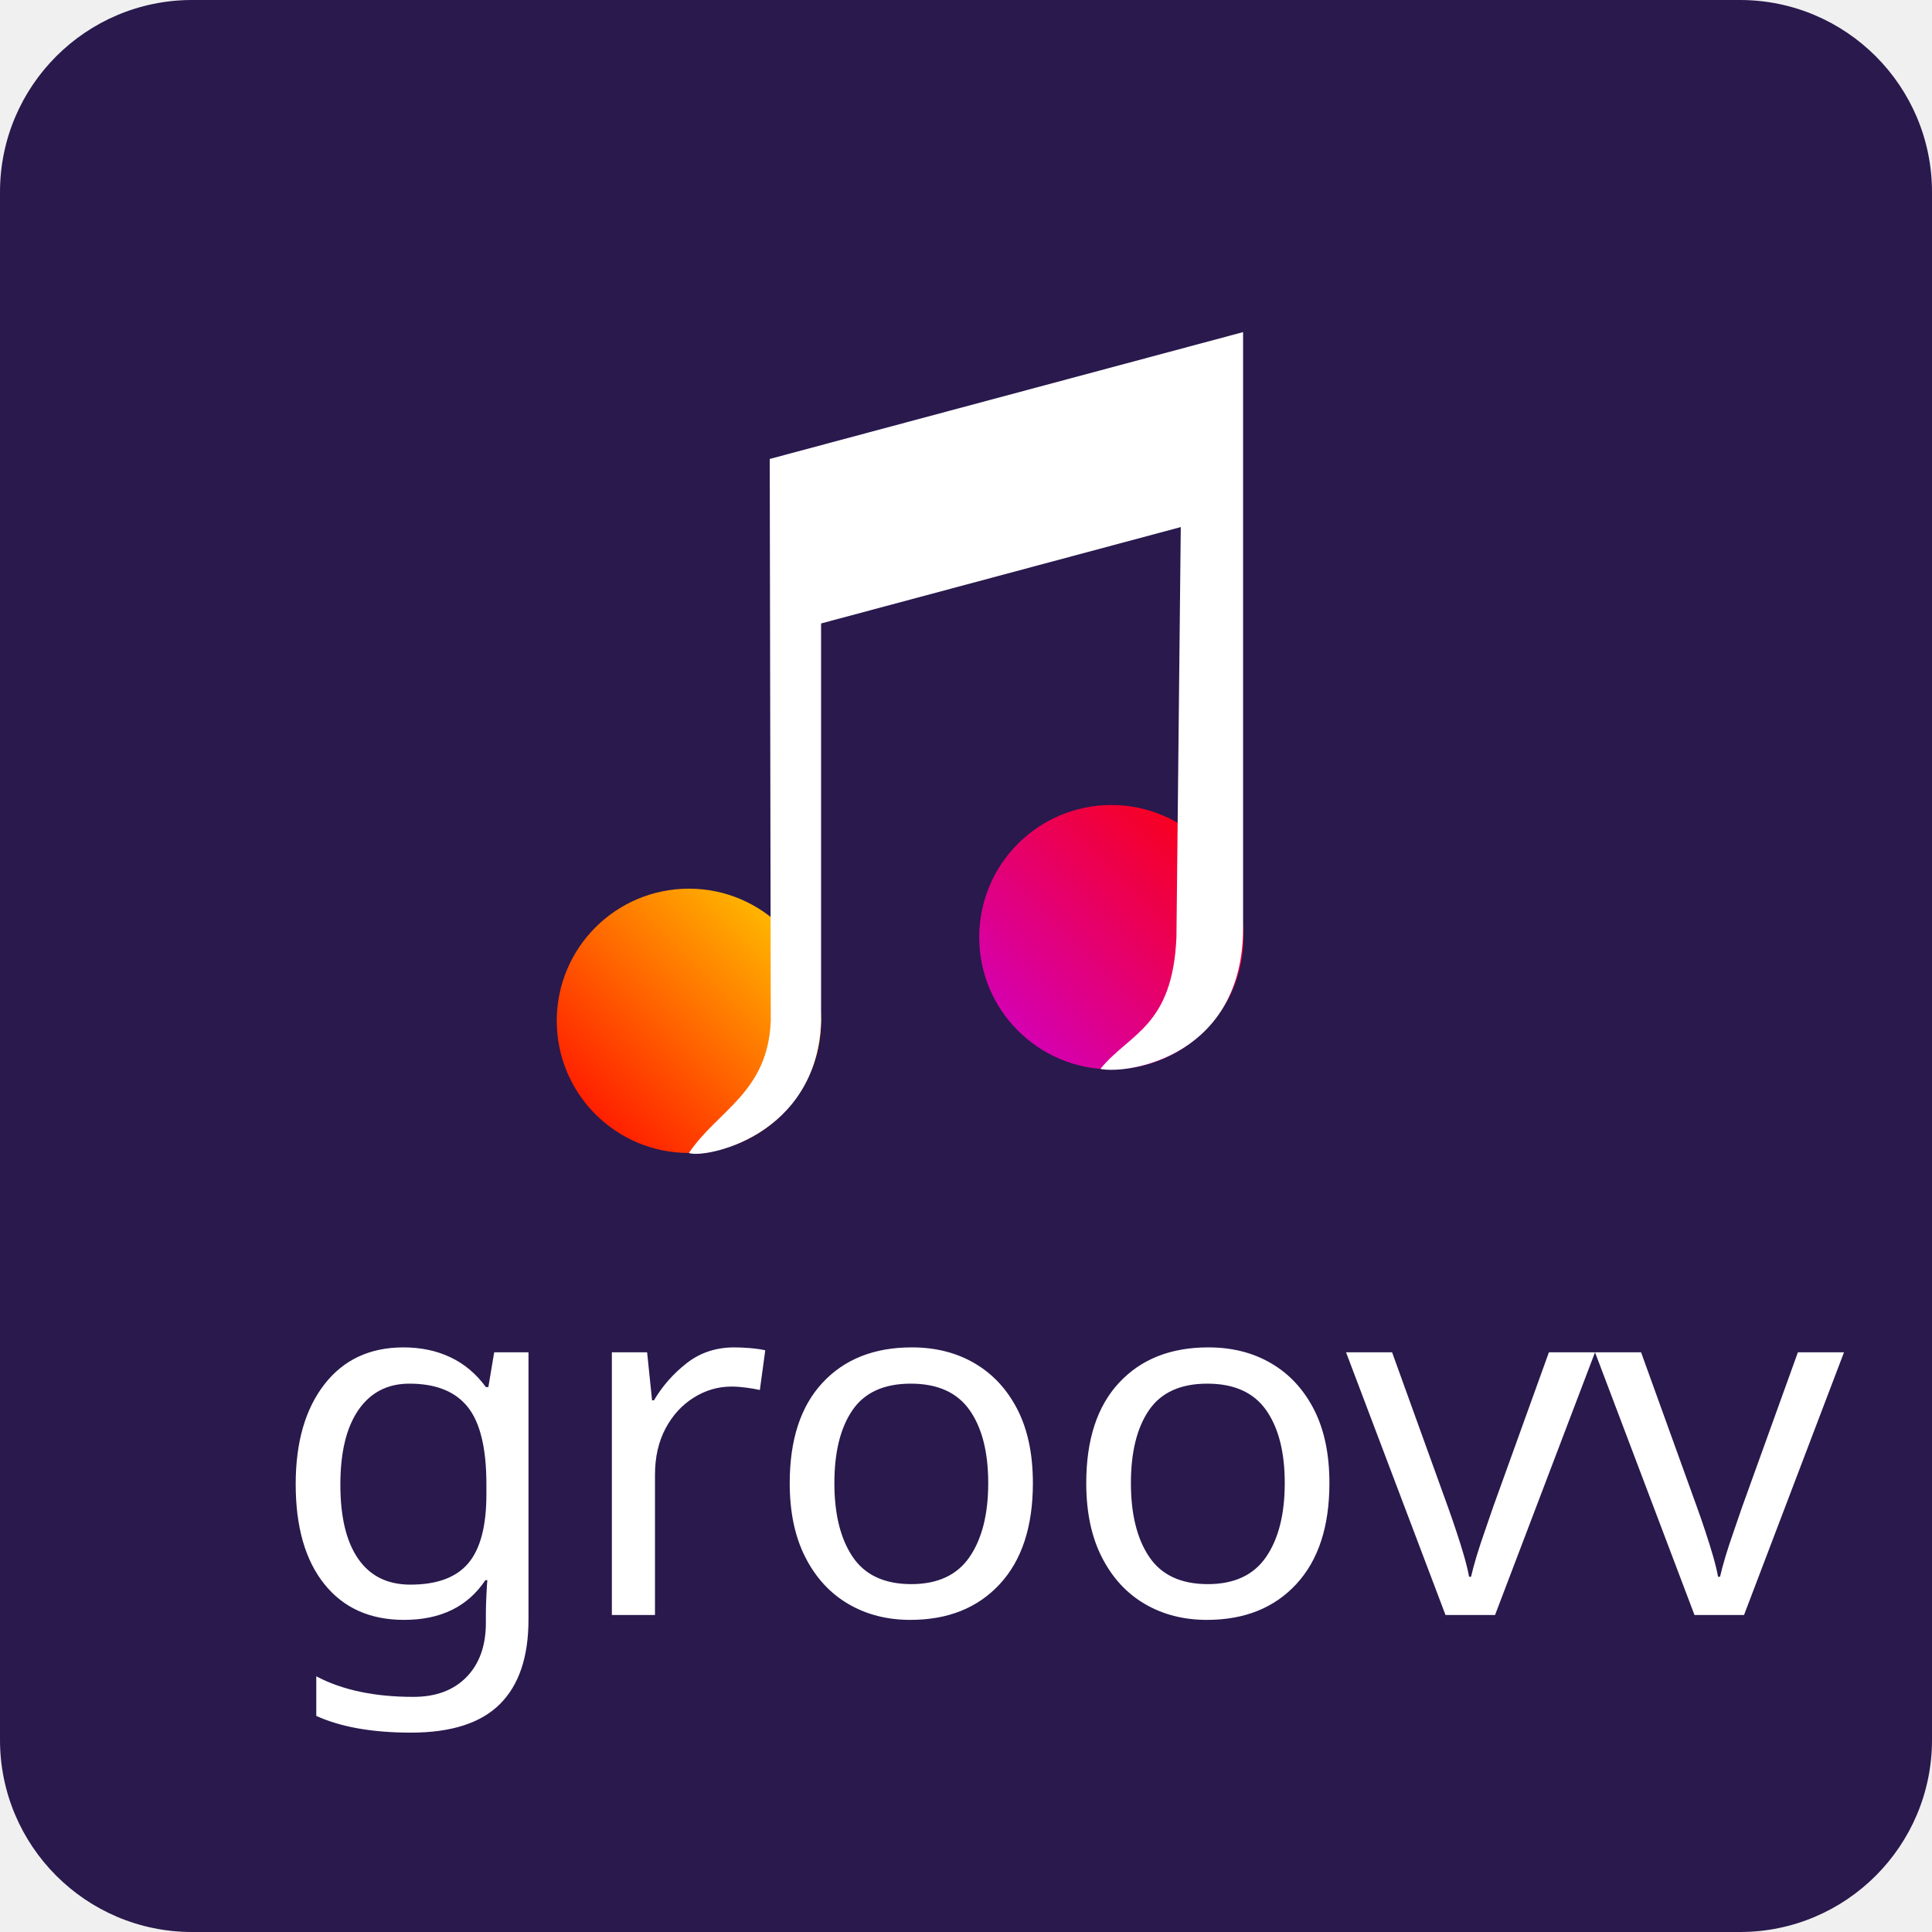
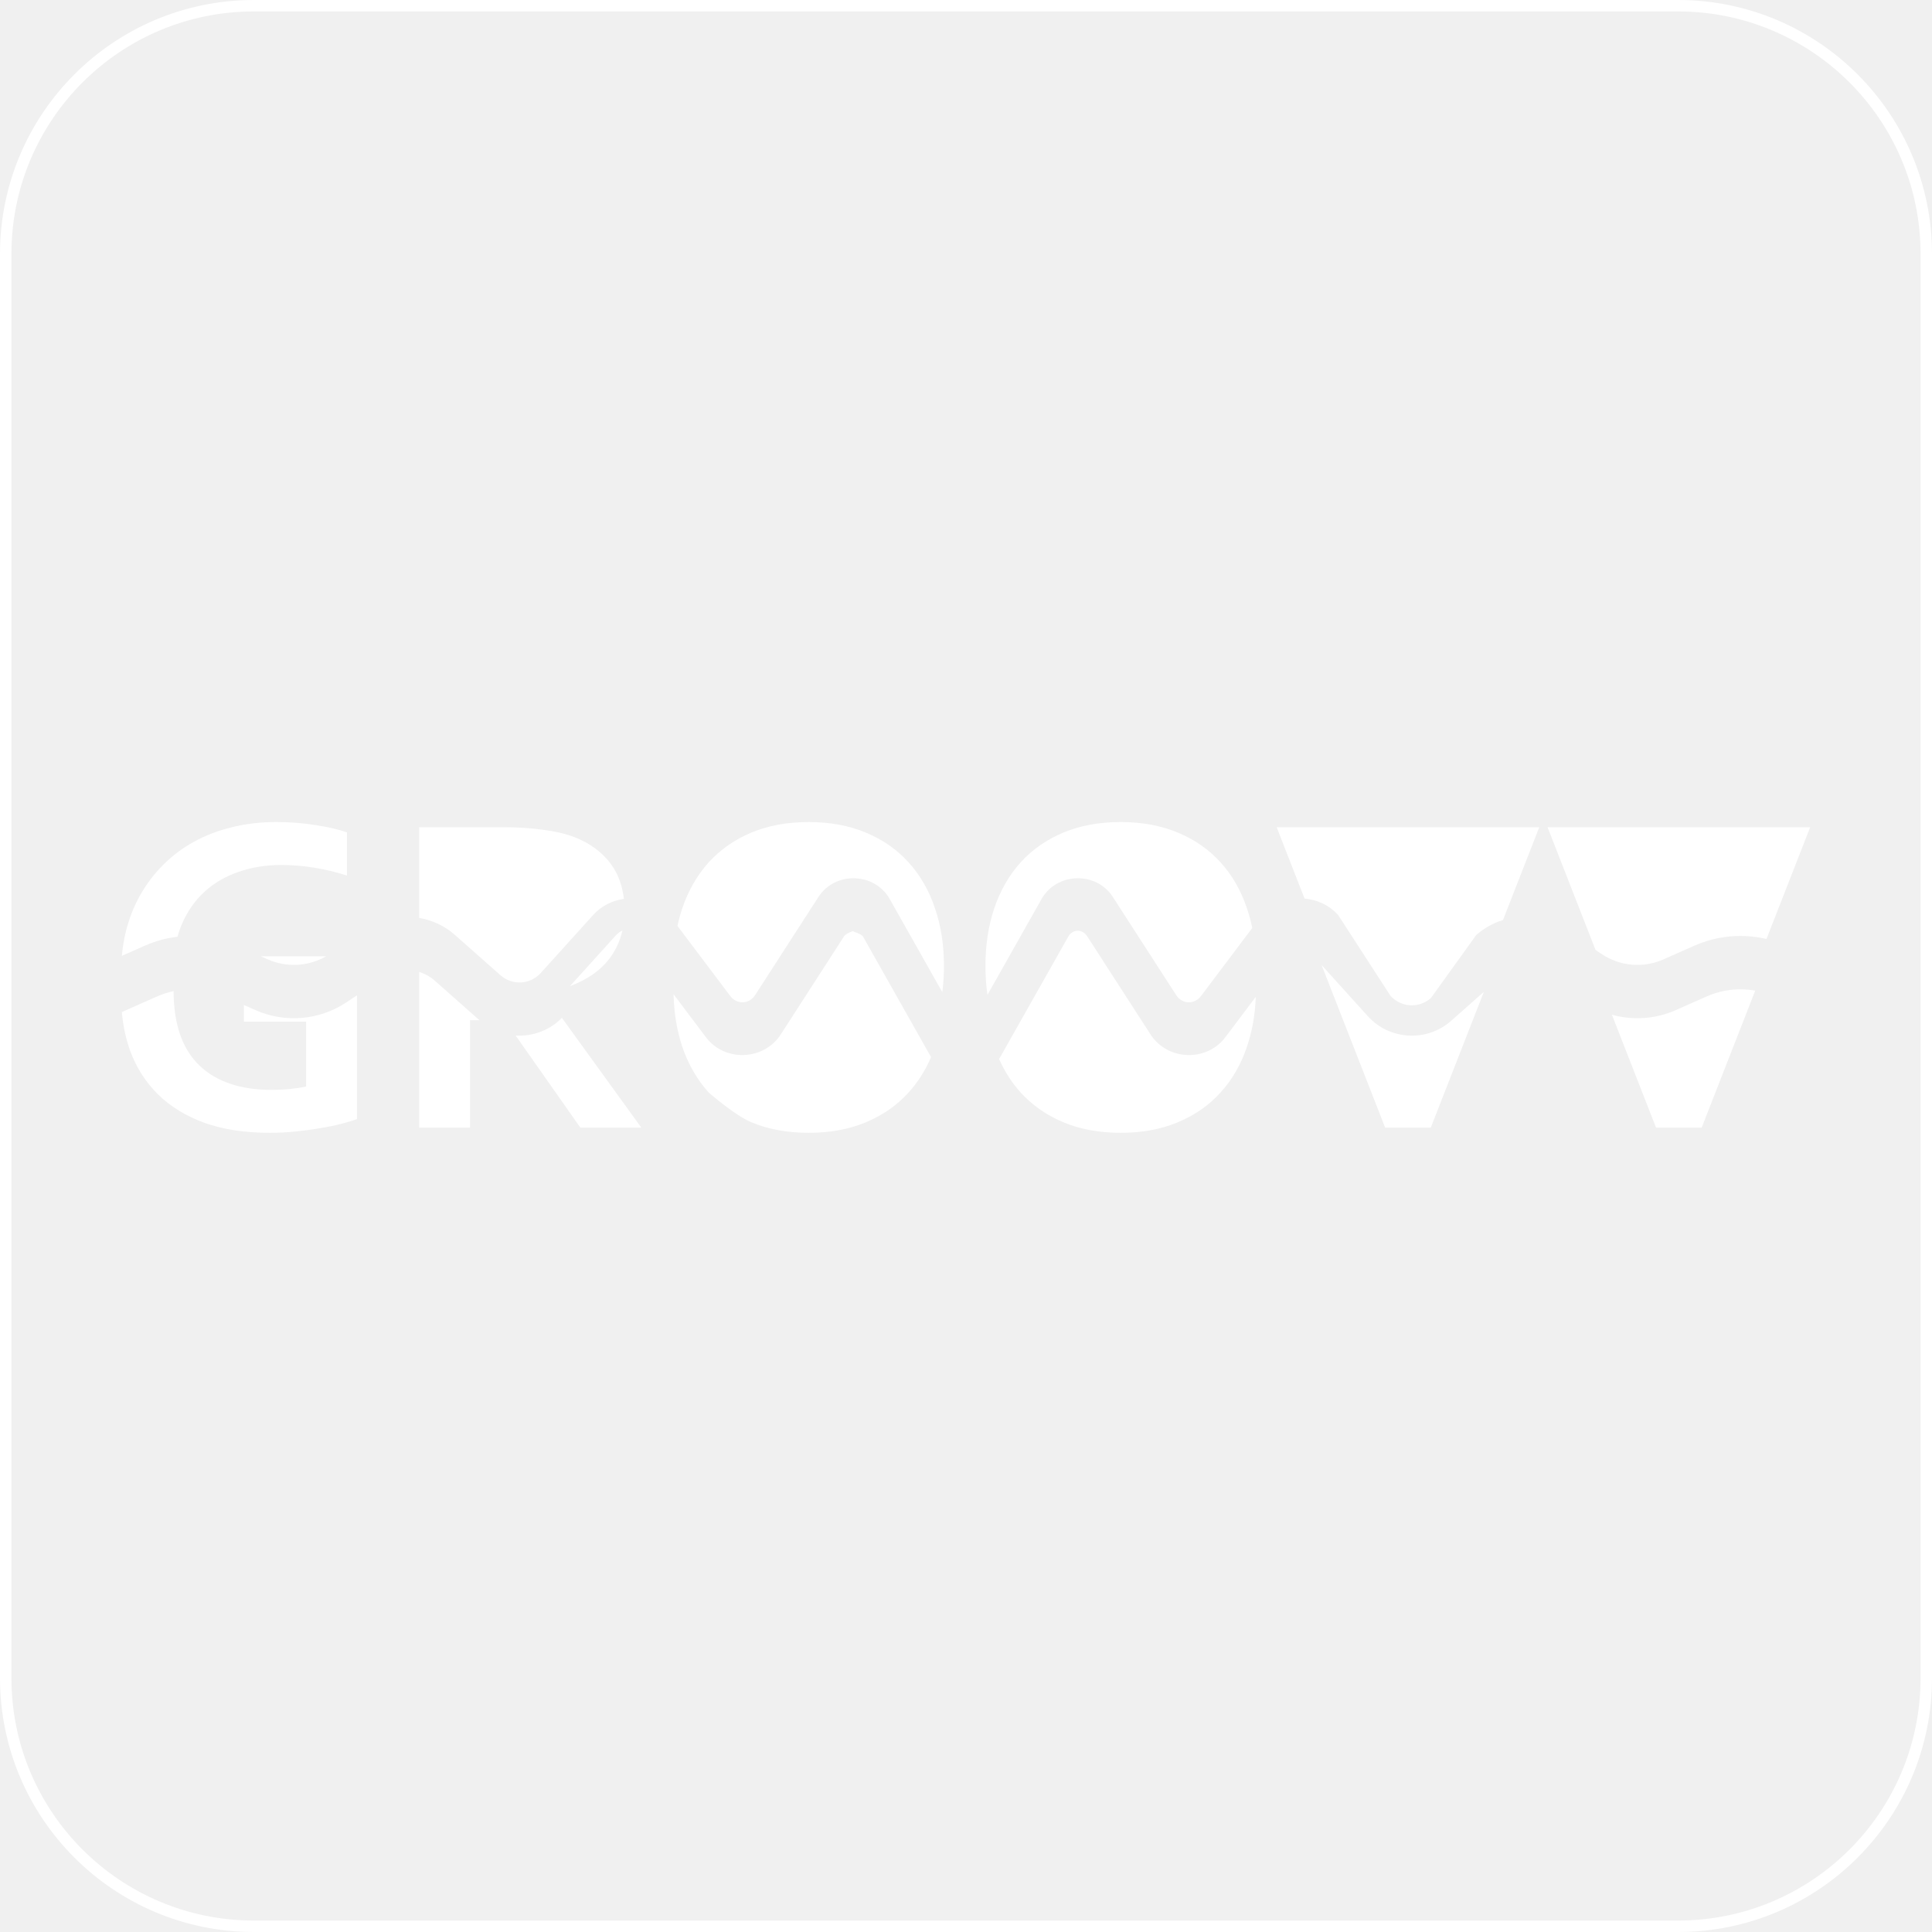
- <svg xmlns="http://www.w3.org/2000/svg" xmlns:xlink="http://www.w3.org/1999/xlink" width="512" height="512" viewBox="0 0 512 512" version="1.1" id="svg1" xml:space="preserve">
+ <svg xmlns="http://www.w3.org/2000/svg" width="507.123" height="507.123" viewBox="0 0 507.123 507.123" version="1.1" id="svg1">
  <defs id="defs1">
-     <linearGradient id="linearGradient4">
-       <stop style="stop-color:#ce00ce;stop-opacity:1;" offset="0" id="stop3" />
-       <stop style="stop-color:#ff0000;stop-opacity:1;" offset="1" id="stop4" />
-     </linearGradient>
-     <linearGradient id="linearGradient1">
-       <stop style="stop-color:#ff0000;stop-opacity:1;" offset="0" id="stop1" />
-       <stop style="stop-color:#ffd500;stop-opacity:1;" offset="1" id="stop2" />
-     </linearGradient>
-     <linearGradient xlink:href="#linearGradient1" id="linearGradient2" x1="136.1" y1="-148.039" x2="198.181" y2="-210.12" gradientUnits="userSpaceOnUse" gradientTransform="matrix(0.9116117,0,0,0.9116117,44.30573,430.9896)" />
-     <linearGradient xlink:href="#linearGradient4" id="linearGradient3" gradientUnits="userSpaceOnUse" x1="136.1" y1="-148.039" x2="198.181" y2="-210.12" gradientTransform="matrix(0.9116116,0,0,0.9116116,134.7606,413.0817)" />
-   </defs>
-   <g id="layer1">
-     <g id="g7" transform="matrix(1.237755,0,0,1.237755,-60.8653,-60.8653)">
-       <path id="rect1" style="fill:#29194d" d="m 93.469,48.119 331.393,0 a 41.13,41.13 45 0 1 41.13,41.13 V 420.641 a 41.13,41.13 135 0 1 -41.13,41.13 l -331.393,0 A 41.13,41.13 45 0 1 52.34,420.641 V 89.248 A 41.13,41.13 135 0 1 93.469,48.119 Z" transform="translate(-3.165709,1.055232)" />
-       <text xml:space="preserve" style="font-style:normal;font-variant:normal;font-weight:normal;font-stretch:normal;font-size:104.936px;font-family:'Bauhaus 93';-inkscape-font-specification:'Bauhaus 93, Normal';font-variant-ligatures:normal;font-variant-caps:normal;font-variant-numeric:normal;font-variant-east-asian:normal;text-align:start;writing-mode:lr-tb;direction:ltr;text-anchor:start;fill:#ffffff;fill-opacity:1;stroke-width:8.745" x="106.717" y="394.955" id="text1">
-         <tspan id="tspan1" x="106.717" y="394.955" style="font-style:normal;font-variant:normal;font-weight:normal;font-stretch:normal;font-size:104.936px;font-family:'Bauhaus 93';-inkscape-font-specification:'Bauhaus 93, Normal';font-variant-ligatures:normal;font-variant-caps:normal;font-variant-numeric:normal;font-variant-east-asian:normal;fill:#ffffff;fill-opacity:1;stroke-width:8.745">groovv</tspan>
-       </text>
-       <circle style="fill:url(#linearGradient2);stroke-width:0.912" id="path1" cx="196.673" cy="267.739" r="28.297" />
-       <circle style="fill:url(#linearGradient3);fill-opacity:1;stroke-width:0.912" id="circle2" cx="287.128" cy="249.831" r="28.297" />
-       <path style="fill:#ffffff;fill-opacity:1" d="m 196.673,296.036 c 3.283,1.257 27.517,-3.468 28.297,-28.297 v -85.078 l 77.014,-20.636 -0.927,87.806 c -0.821,19.226 -10.041,20.533 -16.281,28.199 5.977,1.236 30.77,-2.688 30.551,-30.551 V 120.282 l -101.349,27.156 0.225,120.301 c -0.62,15.368 -11.415,19.173 -17.53,28.297 z" id="path4" />
+     </defs>
+   <g id="layer1" transform="translate(-2.438461,-2.438461)">
+     <g id="g50" transform="translate(-666.5537,-30.11914)" style="fill:#000000;fill-opacity:1">
+       <path d="m 741.51,248.334 c -4.138,0 -8.021,0.454 -11.65,1.361 -3.593,0.871 -6.914,2.141 -9.963,3.811 -3.013,1.67 -5.699,3.686 -8.059,6.045 -2.359,2.359 -4.373,5.009 -6.043,7.949 -1.633,2.904 -2.887,6.079 -3.758,9.527 -0.508,2.077 -0.862,4.22 -1.061,6.432 l 6.021,-2.666 c 2.758,-1.221 5.655,-2.005 8.592,-2.352 0.312,-1.158 0.695,-2.265 1.148,-3.32 1.452,-3.376 3.429,-6.205 5.934,-8.492 2.541,-2.323 5.536,-4.067 8.984,-5.229 3.448,-1.198 7.149,-1.795 11.105,-1.795 2.94,0 5.845,0.235 8.713,0.707 2.904,0.472 5.77,1.161 8.602,2.068 v -11.324 c -2.105,-0.762 -4.81,-1.398 -8.113,-1.906 -3.303,-0.544 -6.787,-0.816 -10.453,-0.816 z m 139.762,0 c -5.626,0 -10.654,0.926 -15.082,2.777 -4.392,1.851 -8.111,4.446 -11.16,7.785 -3.013,3.339 -5.319,7.333 -6.916,11.979 -0.516,1.524 -0.946,3.1 -1.291,4.727 l 13.838,18.381 c 1.747,2.32 4.97,2.204 6.545,-0.236 l 16.631,-25.771 c 2.18,-3.378 5.861,-4.99 9.494,-4.883 3.633,0.107 7.215,1.933 9.191,5.434 l 13.811,24.459 c 0.291,-2.206 0.438,-4.494 0.438,-6.865 0,-5.553 -0.797,-10.634 -2.395,-15.244 -1.561,-4.646 -3.867,-8.639 -6.916,-11.979 -3.013,-3.339 -6.732,-5.934 -11.16,-7.785 -4.392,-1.851 -9.401,-2.777 -15.027,-2.777 z m 81.885,0 c -5.626,0 -10.652,0.926 -15.08,2.777 -4.392,1.851 -8.113,4.446 -11.162,7.785 -3.013,3.339 -5.317,7.333 -6.914,11.979 -1.561,4.61 -2.342,9.691 -2.342,15.244 0,2.628 0.176,5.154 0.525,7.578 l 14.213,-25.172 c 3.953,-7.001 14.328,-7.306 18.688,-0.551 l 16.631,25.771 c 1.574,2.44 4.796,2.556 6.543,0.236 l 13.438,-17.848 c -0.371,-1.817 -0.85,-3.57 -1.436,-5.26 -1.561,-4.646 -3.865,-8.639 -6.914,-11.979 -3.013,-3.339 -6.734,-5.934 -11.162,-7.785 -4.392,-1.851 -9.401,-2.777 -15.027,-2.777 z m -184.133,1.361 V 273.5 c 3.41,0.57 6.682,2.073 9.4,4.48 l 11.902,10.539 c 3.142,2.782 7.821,2.522 10.635,-0.592 l 13.693,-15.16 c 2.203,-2.439 5.095,-3.851 8.102,-4.262 -0.397,-3.513 -1.502,-6.515 -3.316,-9.01 -2.323,-3.23 -5.625,-5.664 -9.908,-7.297 -2.25,-0.835 -4.955,-1.45 -8.113,-1.85 -3.158,-0.436 -6.57,-0.654 -10.236,-0.654 z m 225.076,0 7.322,18.73 c 3.268,0.267 6.458,1.703 8.842,4.342 l 13.695,21.16 c 2.813,3.114 7.493,3.374 10.635,0.592 l 11.9,-16.539 c 2.076,-1.838 4.474,-3.149 7.01,-3.92 l 9.523,-24.365 z m 71.106,0 12.594,32.219 1.647,1.094 c 4.81,3.195 10.904,3.711 16.184,1.373 l 8.104,-3.588 c 5.994,-2.654 12.647,-3.242 18.934,-1.764 l 11.467,-29.334 z m -182.104,27.168 c 0.916,-0.229 -1.902,0.452 -2.545,1.449 l -16.631,25.771 c -4.453,6.901 -14.716,7.273 -19.656,0.711 l -8.479,-11.262 c 0.122,5.008 0.895,9.636 2.322,13.885 1.597,4.61 3.903,8.585 6.916,11.924 0,0 6.768,5.934 11.16,7.785 4.428,1.851 9.456,2.777 15.082,2.777 5.626,0 10.635,-0.926 15.027,-2.777 4.428,-1.851 8.148,-4.446 11.16,-7.785 2.457,-2.691 4.433,-5.796 5.924,-9.312 -0.013,-0.022 -0.026,-0.044 -0.039,-0.066 L 895.557,278.459 c -0.583,-1.033 -3.371,-1.367 -2.455,-1.596 z m 58.715,0 c -0.943,0.028 -1.87,0.563 -2.453,1.596 l -17.789,31.504 c -0.11,0.195 -0.226,0.384 -0.346,0.568 1.478,3.311 3.373,6.248 5.686,8.811 3.049,3.339 6.77,5.934 11.162,7.785 4.428,1.851 9.454,2.777 15.08,2.777 5.626,0 10.635,-0.926 15.027,-2.777 4.428,-1.851 8.149,-4.446 11.162,-7.785 3.049,-3.339 5.353,-7.314 6.914,-11.924 1.395,-4.057 2.18,-8.46 2.357,-13.209 l -7.969,10.586 c -4.94,6.562 -15.203,6.19 -19.656,-0.711 L 954.361,278.312 c -0.643,-0.997 -1.602,-1.477 -2.545,-1.449 z m -119.449,-0.062 c -0.646,0.306 -1.25,0.748 -1.775,1.33 l -11.994,13.275 c 4.412,-1.67 7.772,-3.958 10.08,-6.865 1.807,-2.27 3.036,-4.85 3.689,-7.74 z m 183.523,9.061 16.684,42.682 h 11.979 l 13.93,-35.637 -8.586,7.604 c -6.358,5.63 -16.182,5.081 -21.875,-1.221 z m -236.867,1.82 v 40.861 h 13.338 v -28.203 h 2.469 L 783.121,289.971 c -1.218,-1.079 -2.619,-1.845 -4.098,-2.289 z m -41.586,-4.121 1.854,0.82 c 4.959,2.196 10.636,1.874 15.293,-0.82 z m 389.055,8.684 c -3.237,-0.098 -6.492,0.523 -9.52,1.863 l -8.105,3.59 c -5.349,2.368 -11.282,2.743 -16.77,1.213 l 11.582,29.633 h 11.979 l 14.057,-35.961 c -1.066,-0.193 -2.143,-0.305 -3.223,-0.338 z m -411.932,0.465 c -1.473,0.312 -2.922,0.778 -4.322,1.398 l -9.264,4.102 c 0.323,3.649 1.06,7.064 2.207,10.244 1.633,4.392 4.064,8.185 7.295,11.379 3.267,3.194 7.332,5.68 12.195,7.459 4.9,1.742 10.617,2.613 17.15,2.613 2.178,0 4.374,-0.108 6.588,-0.326 2.214,-0.218 4.355,-0.508 6.424,-0.871 2.105,-0.327 3.994,-0.709 5.664,-1.145 1.706,-0.436 3.102,-0.853 4.191,-1.252 v -32.49 l -2.789,1.852 c -7.078,4.701 -16.081,5.465 -23.85,2.025 l -3.033,-1.344 v 4.369 h 16.332 v 17.041 c -1.234,0.254 -2.667,0.471 -4.301,0.652 -1.633,0.145 -3.212,0.219 -4.736,0.219 -8.203,0 -14.537,-2.143 -19.002,-6.426 -4.465,-4.319 -6.714,-10.778 -6.75,-19.381 0,-0.04 -1.2e-4,-0.08 0,-0.119 z m 101.922,7.02 c -3.264,3.343 -7.744,4.914 -12.143,4.639 l 16.988,24.176 h 16.006 z" style="font-weight:bold;font-size:111.504px;font-family:Corbel;-inkscape-font-specification:'Corbel, Bold';fill:#ffffff;fill-opacity:1;stroke-width:4.357" id="path50" />
    </g>
+     <path id="rect50" style="opacity:1;fill:none;stroke:#ffffff;stroke-width:3.047;stroke-linecap:round;stroke-linejoin:round;stroke-dasharray:none;stroke-opacity:1" d="M 66.187,0 H 445.813 A 66.187,66.187 45 0 1 512,66.187 V 445.813 A 66.187,66.187 135 0 1 445.813,512 H 66.187 A 66.187,66.187 45 0 1 0,445.813 V 66.187 A 66.187,66.187 135 0 1 66.187,0 Z" transform="matrix(0.9846154,0,0,0.9846154,3.938461,3.938461)" />
  </g>
</svg>
